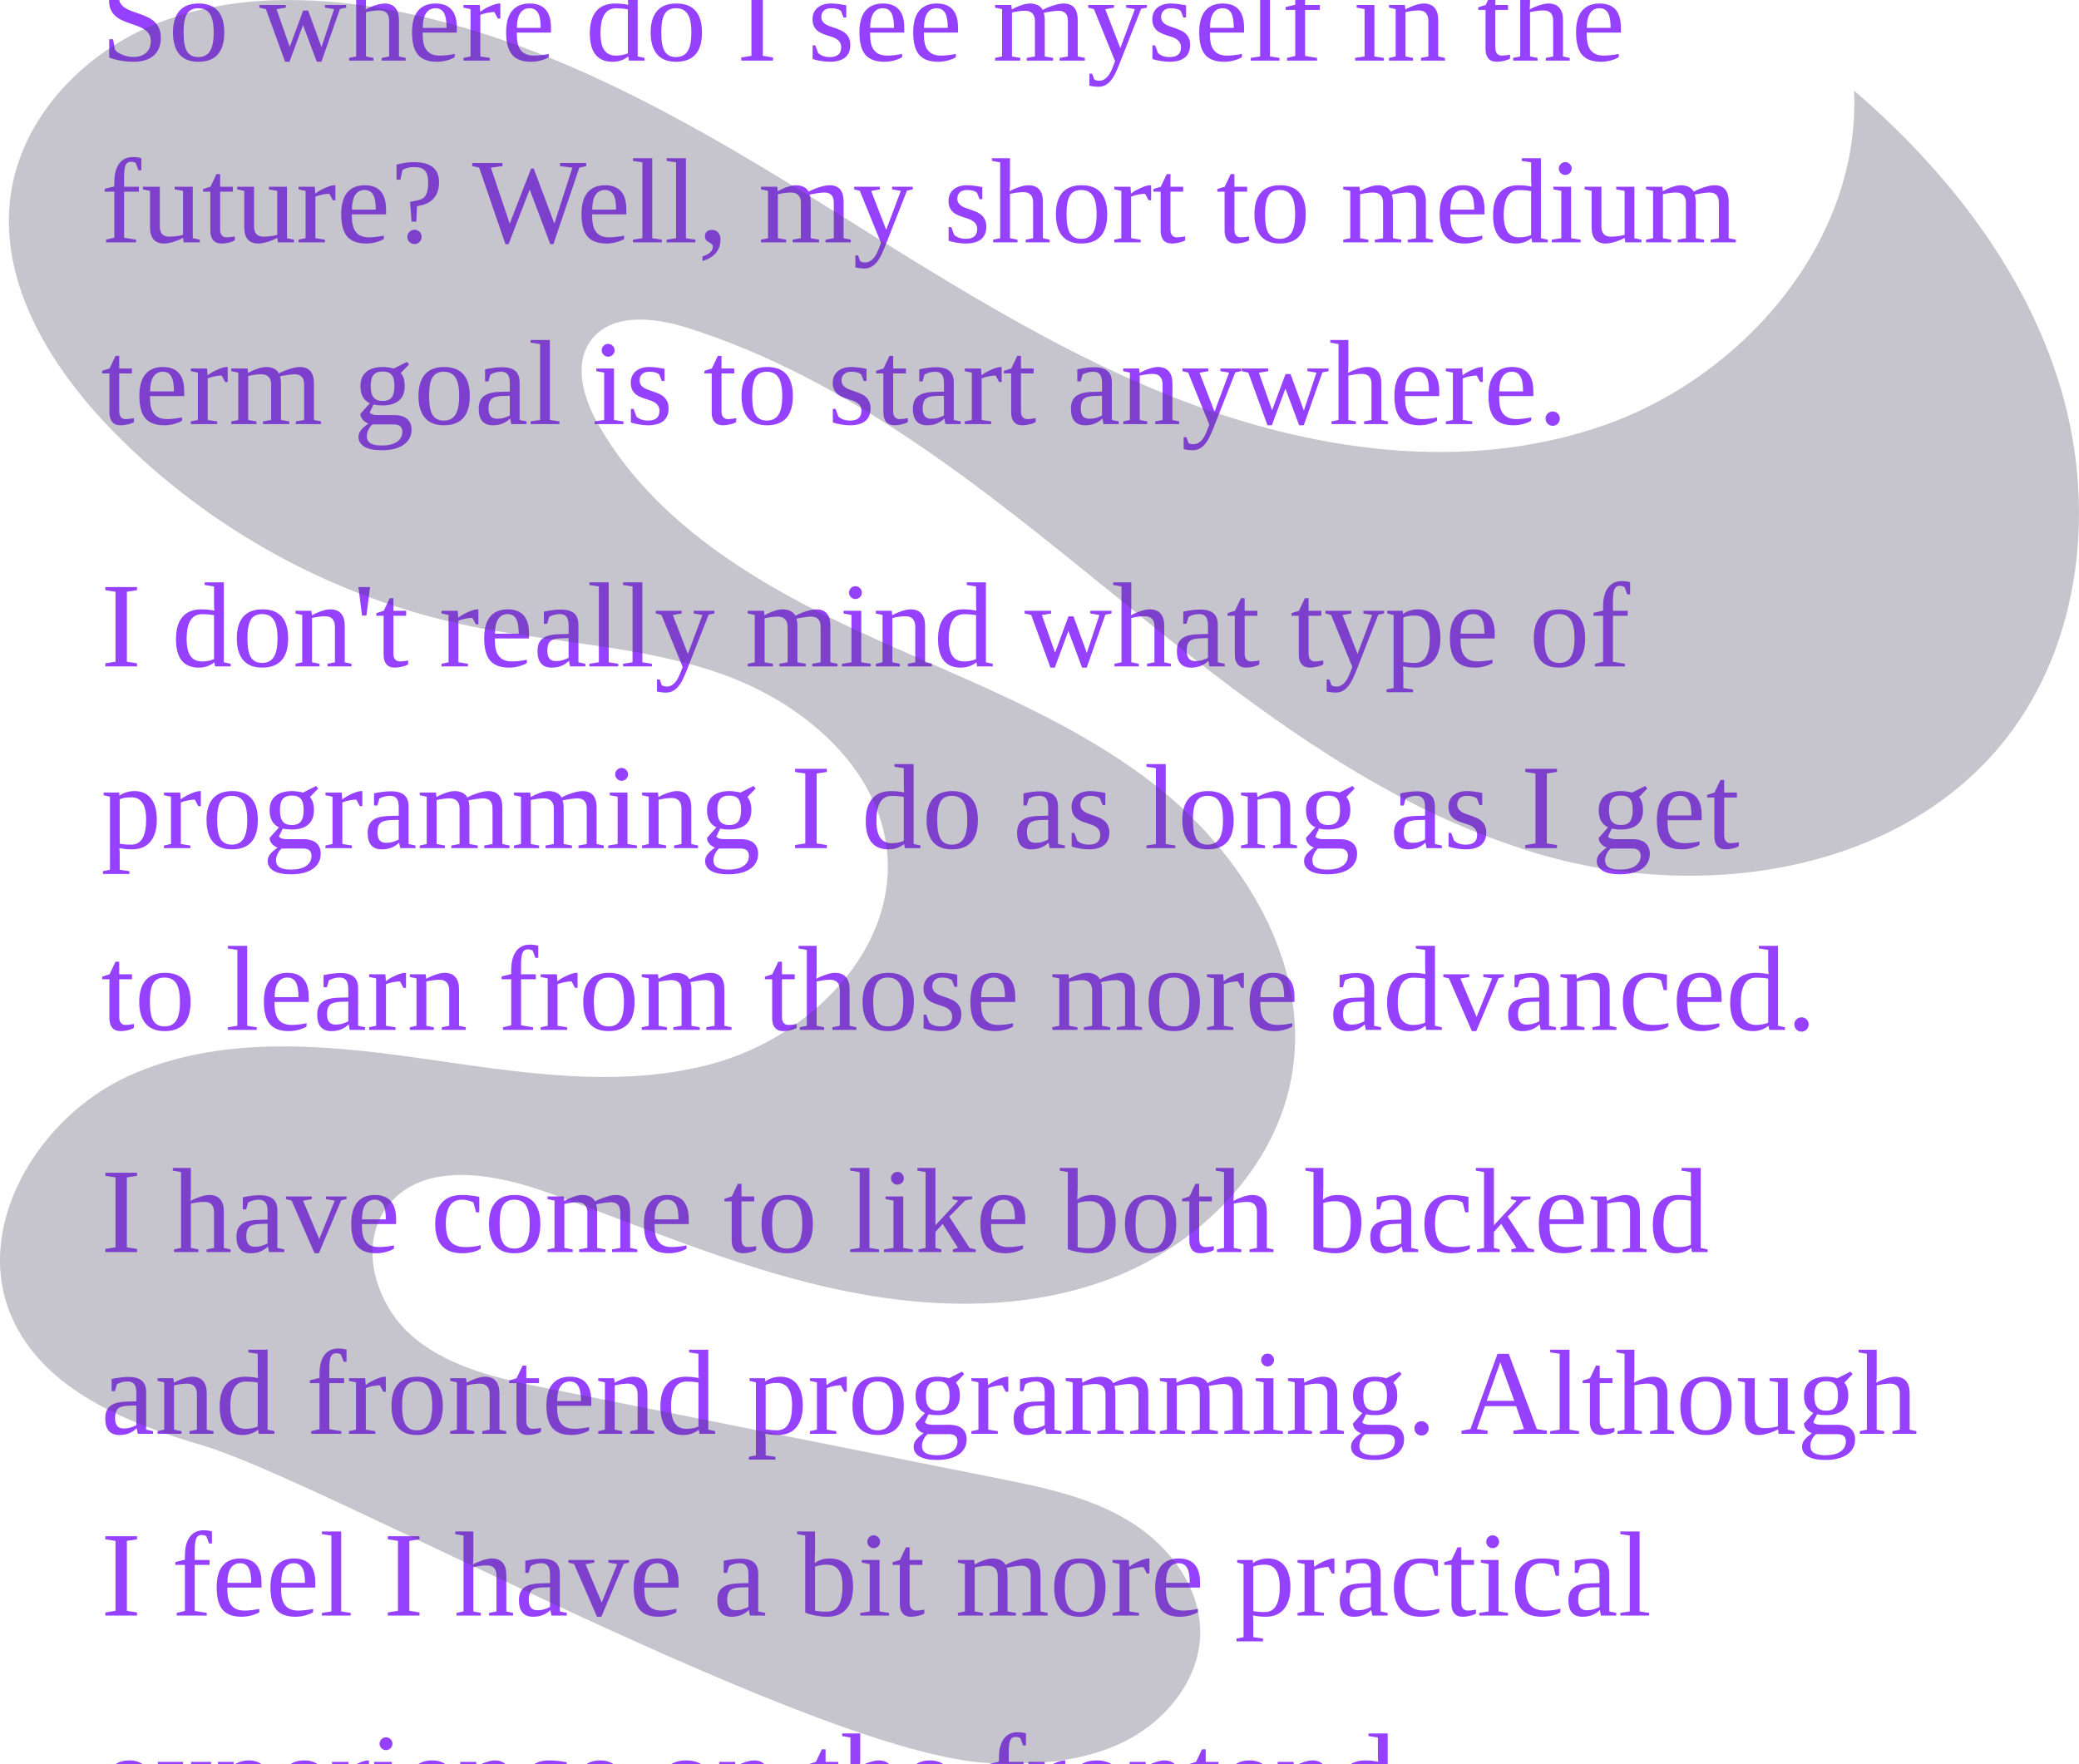
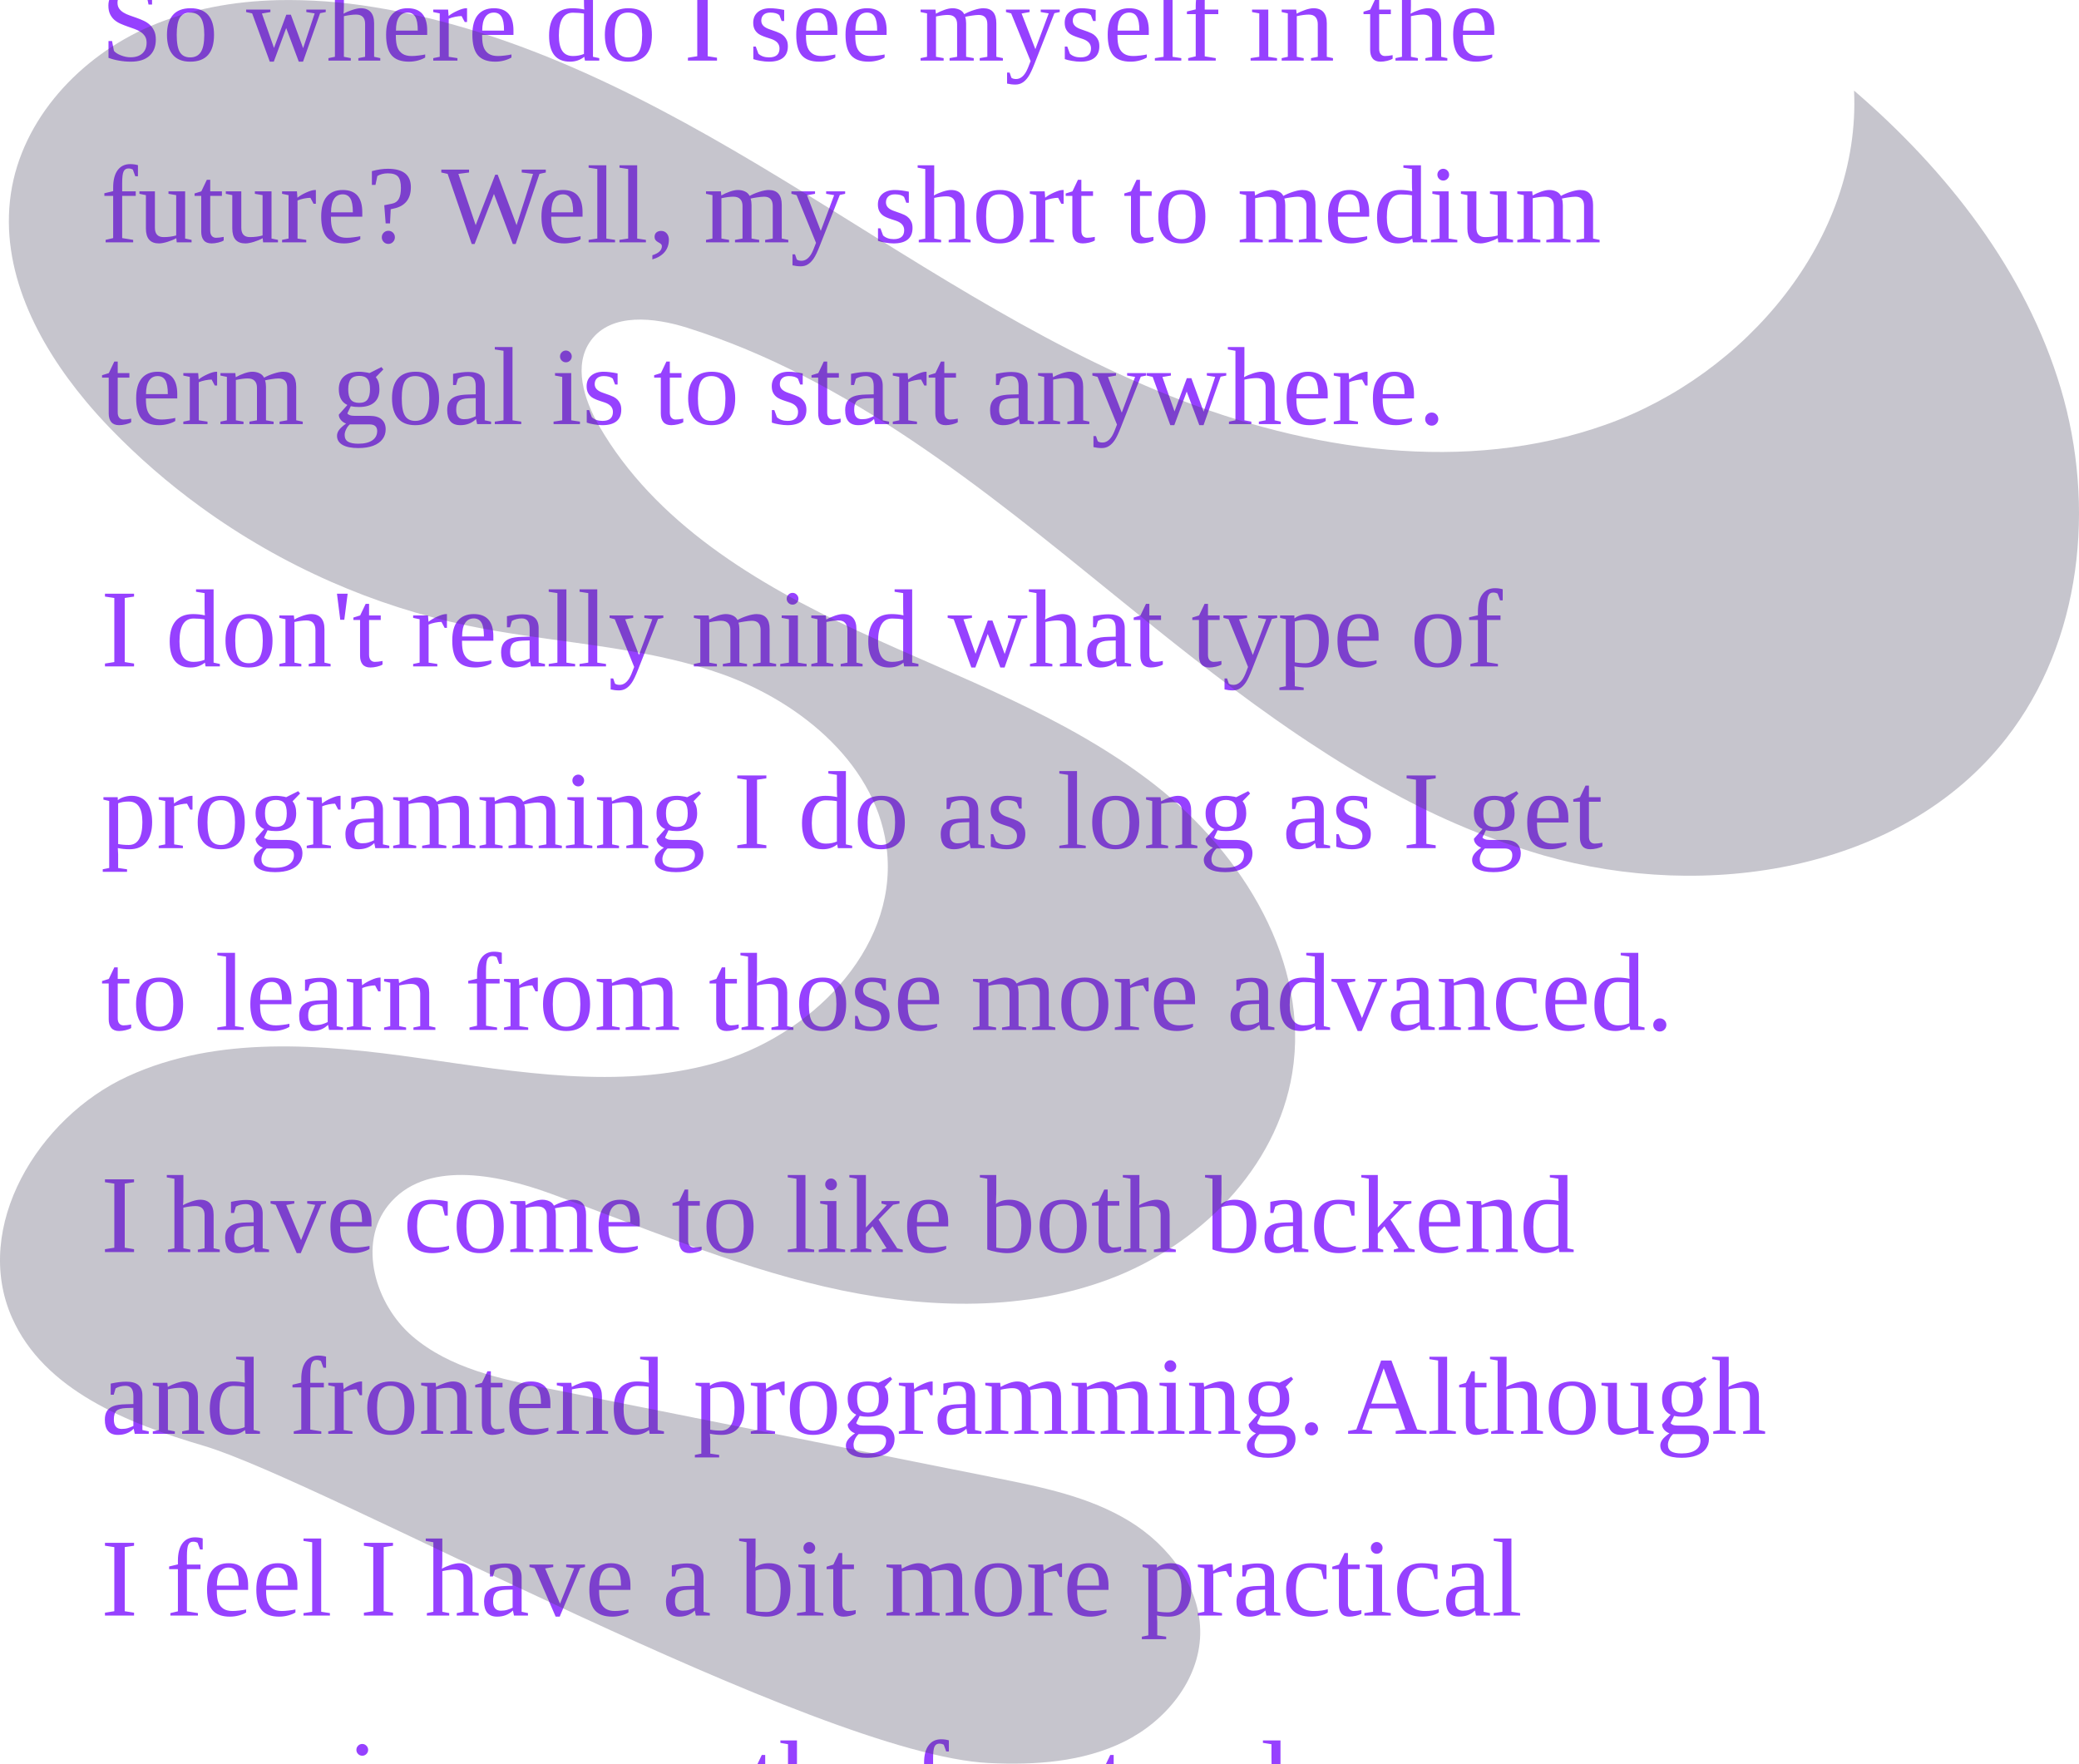
<svg xmlns="http://www.w3.org/2000/svg" id="a0179547-7667-4cb3-b9ae-32eca47089ab" data-name="Layer 1" width="926.632" height="785.994" viewBox="0 0 926.632 785.994">
-   <text x="45" y="27" font-size="54px" fill="rgb(150, 65, 255)">
+   <text x="45" y="27" font-size="49.5px" fill="rgb(150, 65, 255)">
        So where do I see myself in the  
    </text>
-   <text x="45" y="108" font-size="54px" fill="rgb(150, 65, 255)">
+   <text x="45" y="108" font-size="49.5px" fill="rgb(150, 65, 255)">
        future? Well, my short to medium  
    </text>
-   <text x="45" y="189" font-size="54px" fill="rgb(150, 65, 255)">
+   <text x="45" y="189" font-size="49.5px" fill="rgb(150, 65, 255)">
        term goal is to start anywhere.   
    </text>
-   <text x="45" y="297" font-size="54px" fill="rgb(150, 65, 255)">
+   <text x="45" y="297" font-size="49.5px" fill="rgb(150, 65, 255)">
        I don't really mind what type of   
    </text>
-   <text x="45" y="378" font-size="54px" fill="rgb(150, 65, 255)">
+   <text x="45" y="378" font-size="49.5px" fill="rgb(150, 65, 255)">
        programming I do as long as I get  
    </text>
-   <text x="45" y="459" font-size="54px" fill="rgb(150, 65, 255)">
+   <text x="45" y="459" font-size="49.5px" fill="rgb(150, 65, 255)">
        to learn from those more advanced.  
    </text>
-   <text x="45" y="558" font-size="54px" fill="rgb(150, 65, 255)">
+   <text x="45" y="558" font-size="49.5px" fill="rgb(150, 65, 255)">
        I have come to like both backend
    </text>
-   <text x="45" y="639" font-size="54px" fill="rgb(150, 65, 255)">
+   <text x="45" y="639" font-size="49.5px" fill="rgb(150, 65, 255)">
        and frontend programming. Although  
    </text>
-   <text x="45" y="720" font-size="54px" fill="rgb(150, 65, 255)">
+   <text x="45" y="720" font-size="49.5px" fill="rgb(150, 65, 255)">
        I feel I have a bit more practical   
    </text>
-   <text x="45" y="810" font-size="54px" fill="rgb(150, 65, 255)">
+   <text x="45" y="810" font-size="49.5px" fill="rgb(150, 65, 255)">
        experience on the frontend.    
    </text>
  <path d="M1030.887,386.059c-46.34,59.26-133.78,72.83-206.13,52.19a335.51,335.51,0,0,1-68.1-28.35c-12.54-6.81-24.78-14.28-36.77-22.24-2.95-1.95-5.9-3.93-8.82-5.95q-2.985-2.04-5.95-4.13c-24.76-17.42-48.55-36.53-71.94-55.53-58.39-47.43-118.38-96.32-190.12-118.95-14.78-4.66-33.9-6.84-43.04,5.68-7.93,10.87-3.09,26.26,3.62,37.92,24.89,43.19,70.07,70.46,115.29,91.43,45.22,20.97,93.12,37.96,132.43,68.62,39.31,30.66,69.32,79.39,61.28,128.58-6.93,42.39-41.54,76.83-81.78,91.84-40.24,15-85.12,12.91-126.95,3.17-41.83-9.75-81.54-26.76-121.91-41.42-24.34-8.85-56.16-14.97-72.31,5.28-13.64,17.11-5.8,44.1,10.81,58.34s39.09,19.01,60.54,23.29q99.9,19.95,199.8,39.89c20.43,4.07,41.34,8.33,59.14,19.17,17.8,10.83,32.16,29.75,31.65,50.58-.51,20.53-15.54,38.67-33.96,47.76-18.41,9.08-39.67,10.48-60.18,9.5-76.86-3.68-297.21-125.79-350.06-141.4-33.96-10.02-71.09-24.74-85.41-57.12-17.83-40.31,11.51-89.08,51.56-107.49,40.04-18.42,86.46-14.34,130.1-8.14,43.64,6.2,88.72,14.09,131.2,2.31,42.479-11.78,81.4-50.18,77.21-94.06-3.65-38.18-38.04-66.95-74.23-79.63-28.33-9.93-58.47-12.63-88.229-17.1-8.26-1.23-16.49-2.61-24.64-4.31a307.086,307.086,0,0,1-60.75-19.5,312.924,312.924,0,0,1-58.04-33.31,305.265,305.265,0,0,1-40.32-35.01q-2.835-2.94-5.61-6.01c-1.76-1.96-3.5-3.96-5.2-6-22.12-26.43-38.46-58.98-33.56-92.52,4.89-33.45,30.96-61.3,62-74.68,17.94-7.73,37.29-11.19,56.88-11.69a233.796,233.796,0,0,1,42.78,3.08c65.41,10.46,125.35,42.24,181.96,76.65,56.6,34.41,111.76,72.18,173.29,96.71,61.53,24.54,131.57,34.93,193.99,12.74,62.42-22.18,113.7-82.7,110.65-148.87,41.4,35.65,76.58,80.46,92.16,132.82C1070.797,282.559,1064.536,343.019,1030.887,386.059Z" transform="translate(-136.6838 -57.00314)" fill="#3f3d56" opacity="0.3" />
</svg>
